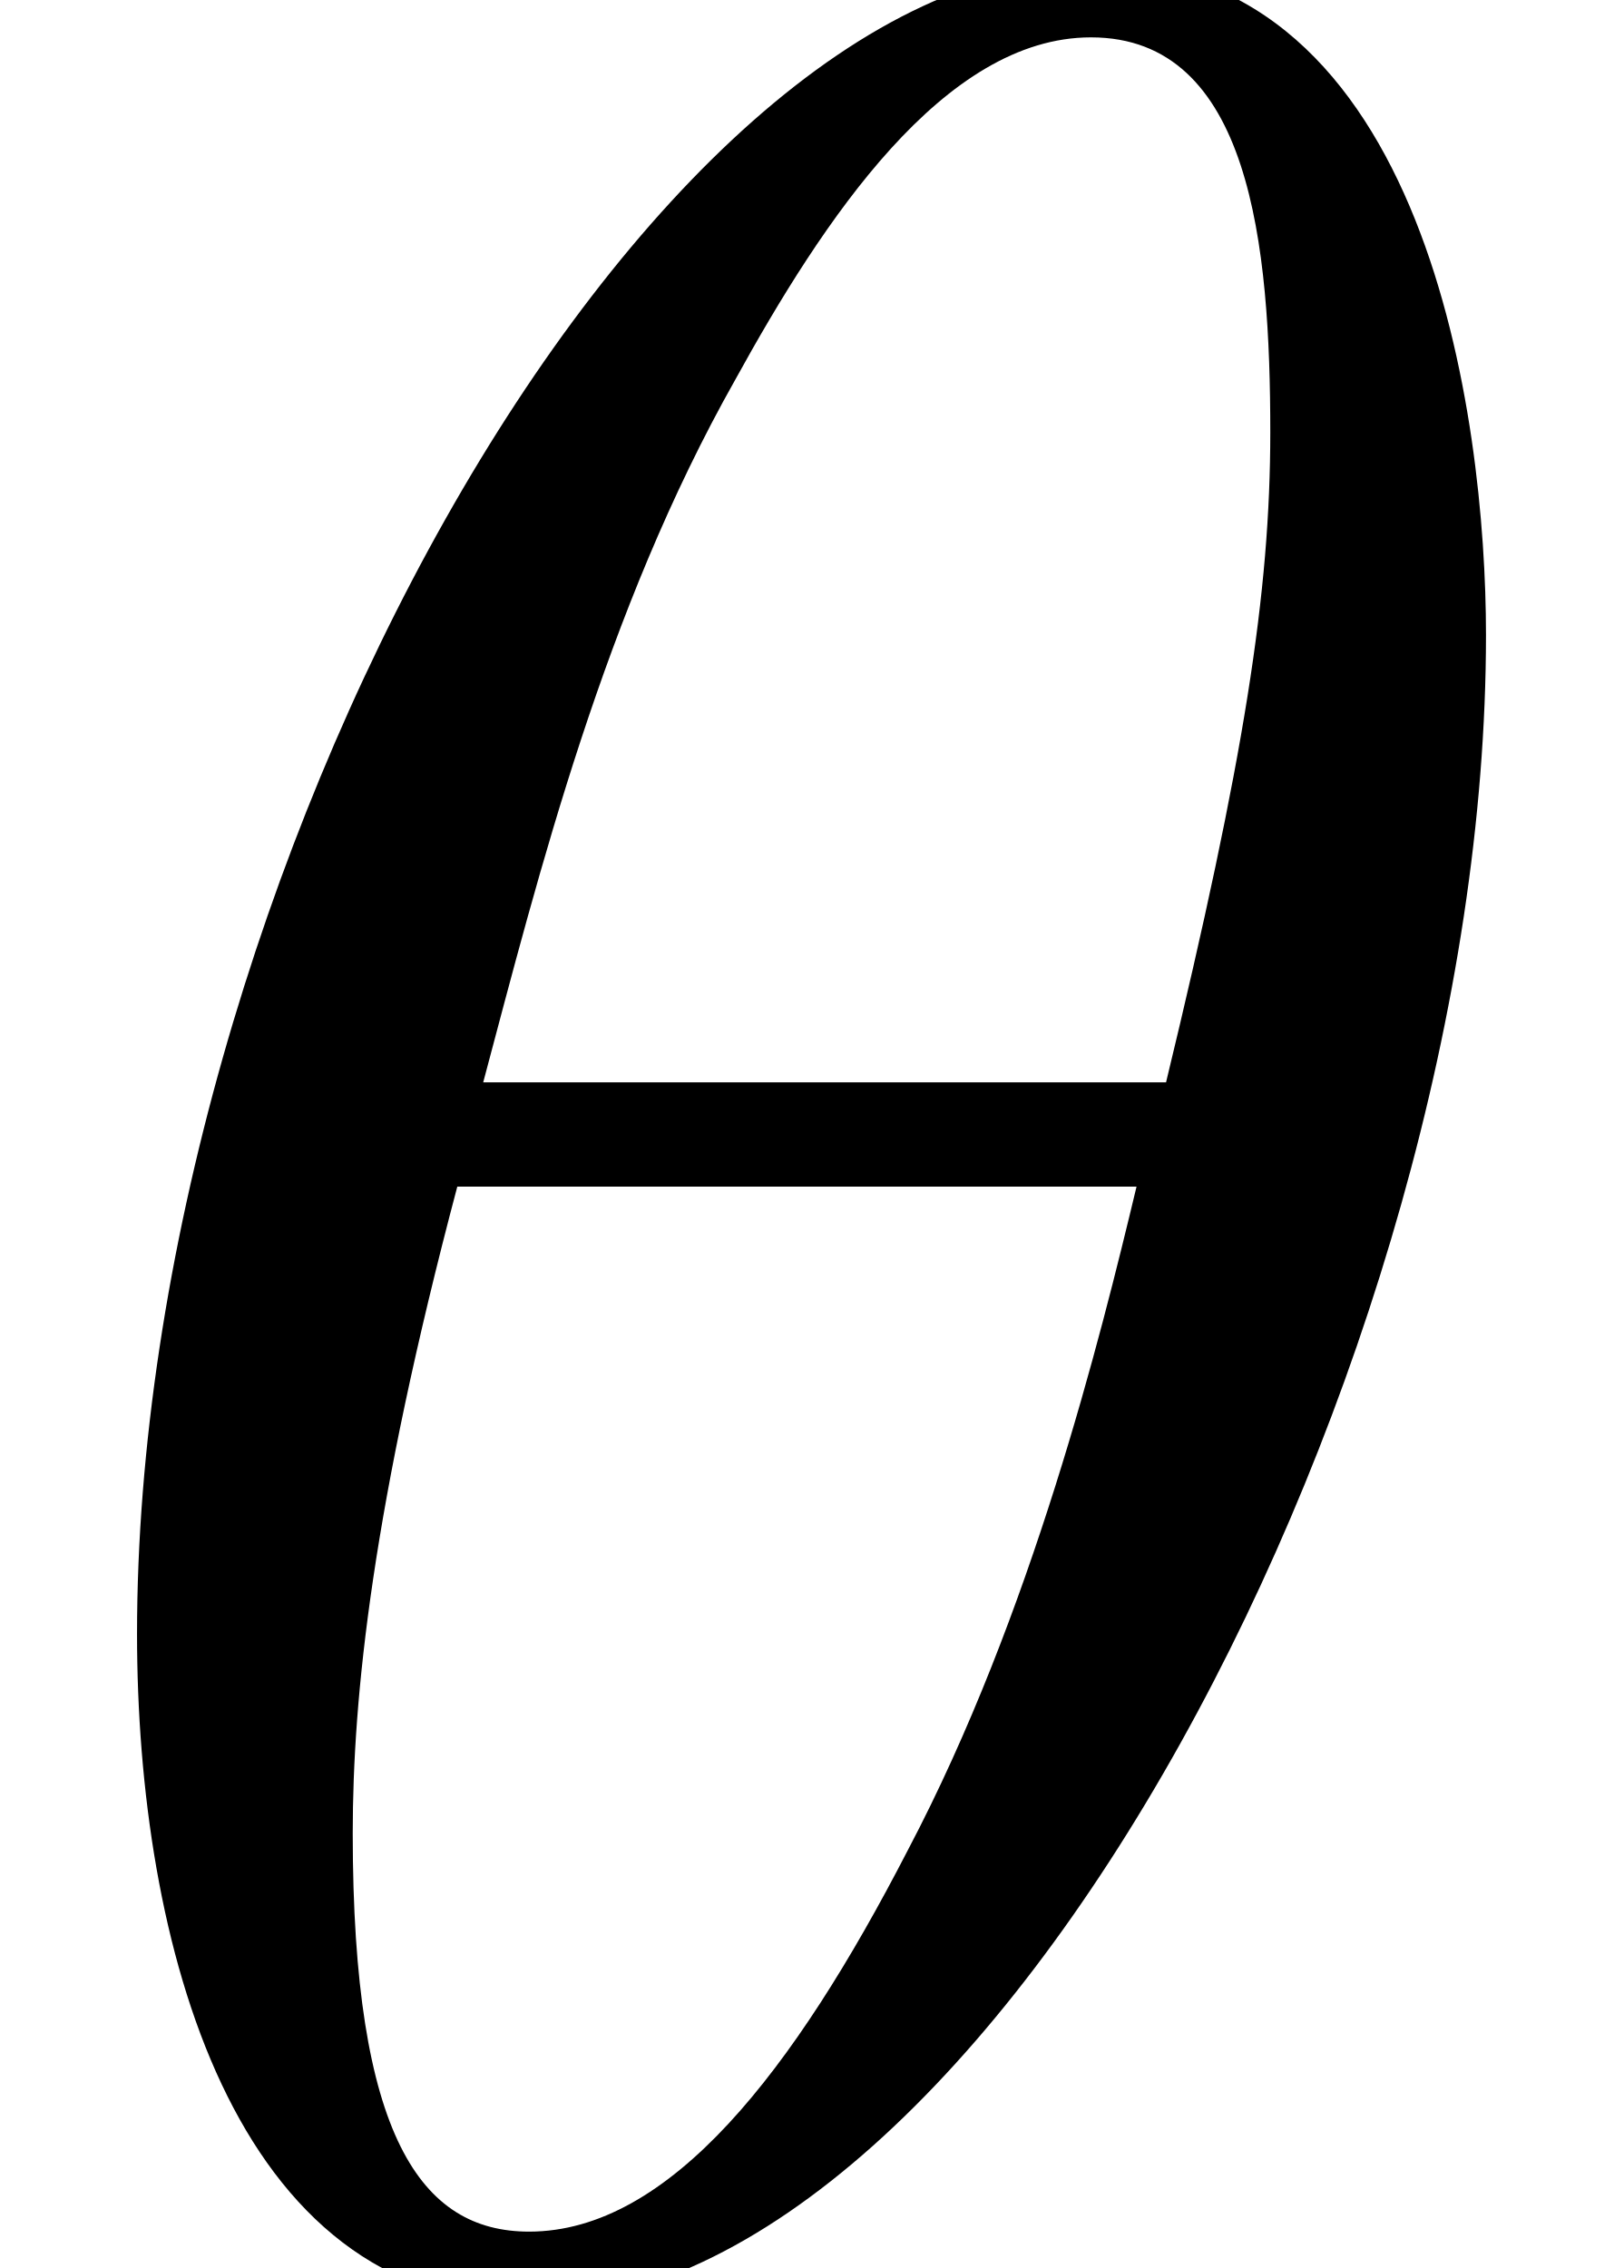
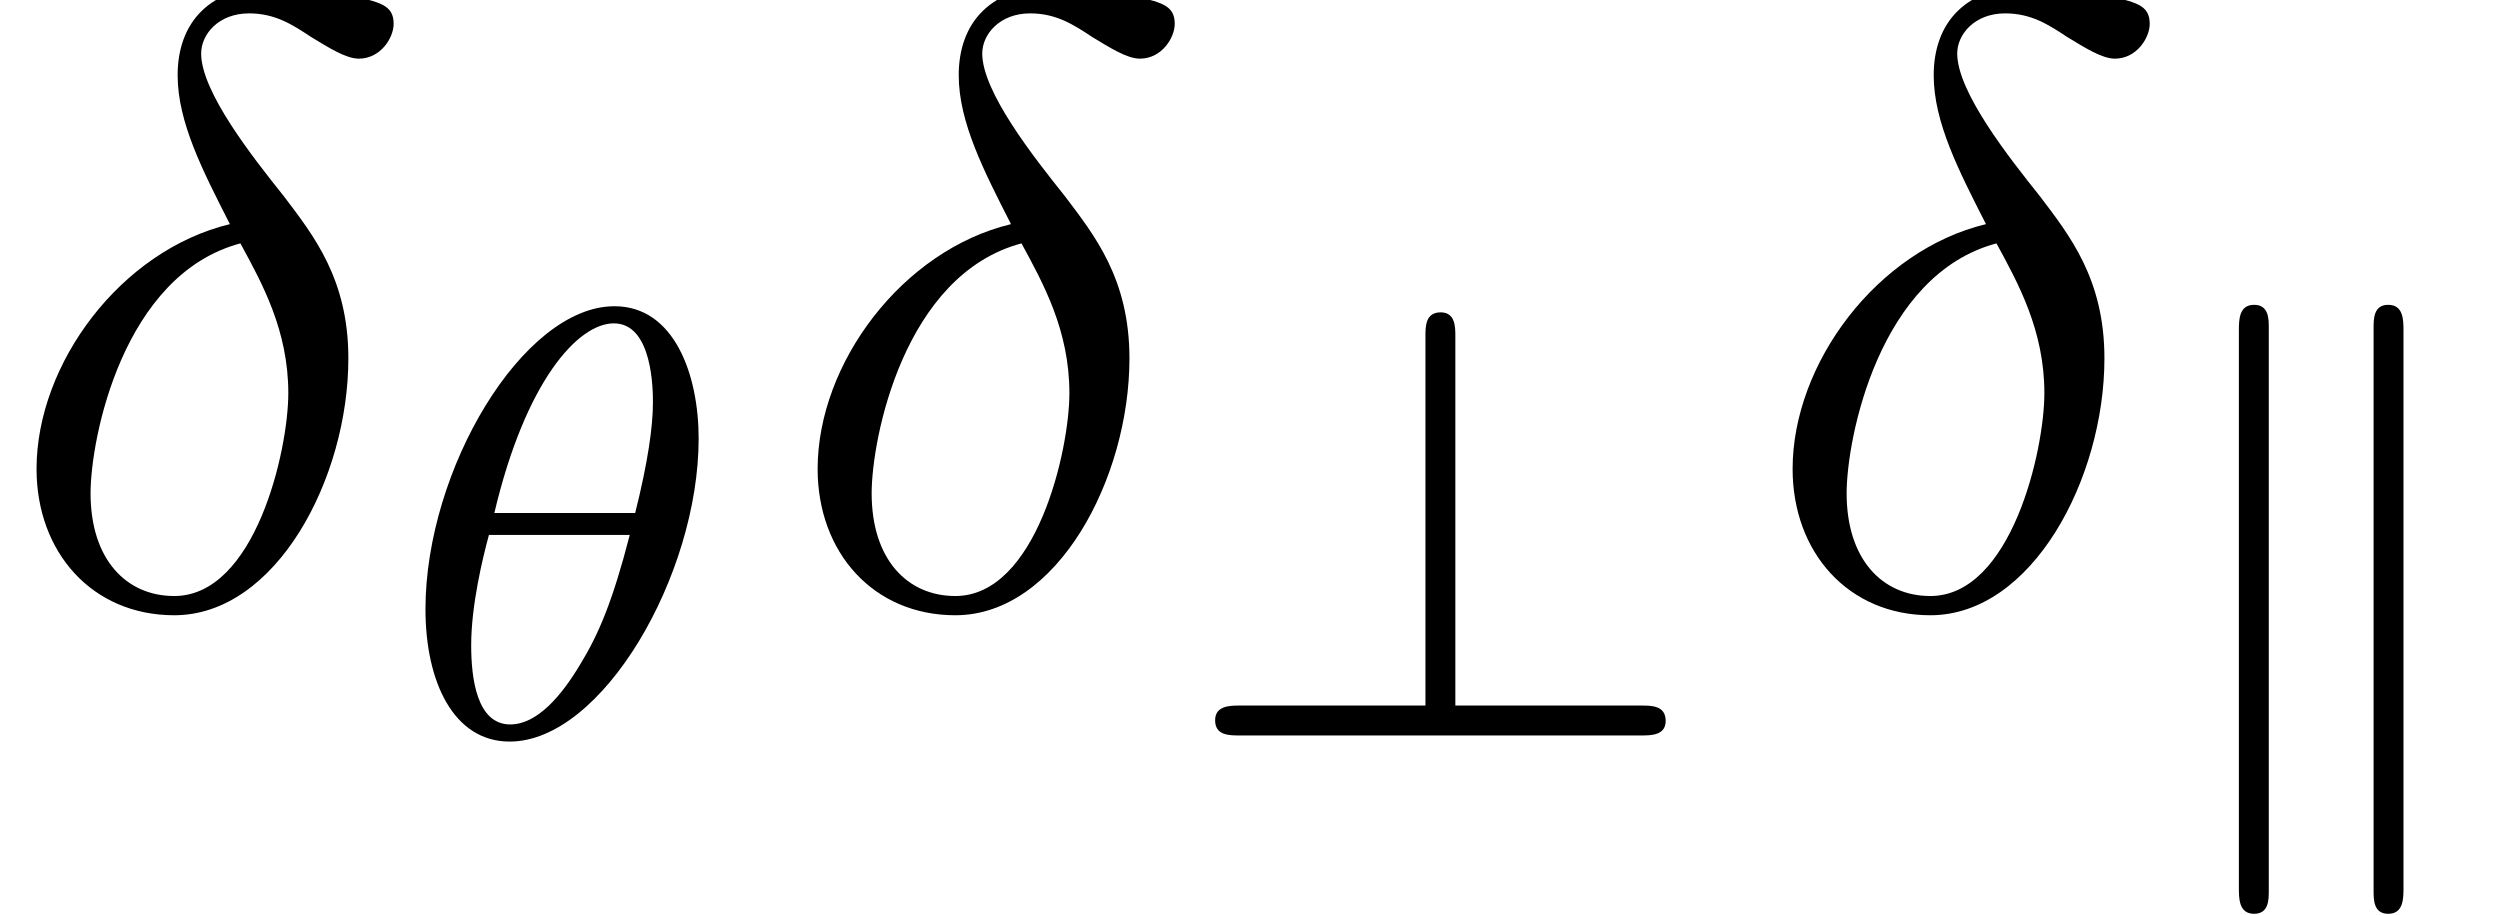
- <svg xmlns="http://www.w3.org/2000/svg" xmlns:xlink="http://www.w3.org/1999/xlink" version="1.1" width="4.954pt" height="6.919pt" viewBox="-72 -72 4.954 6.919">
+ <svg xmlns="http://www.w3.org/2000/svg" xmlns:xlink="http://www.w3.org/1999/xlink" version="1.1" width="28.598pt" height="10.461pt" viewBox="-72 -72 28.598 10.461">
  <defs>
-     <path id="g0-18" d="M4.533-4.981C4.533-5.639 4.354-7.024 3.337-7.024C1.953-7.024 .418-4.214 .418-1.933C.418-.996 .707 .11 1.614 .11C3.019 .11 4.533-2.75 4.533-4.981ZM1.474-3.616C1.644-4.254 1.843-5.051 2.242-5.758C2.511-6.247 2.879-6.804 3.328-6.804C3.816-6.804 3.875-6.167 3.875-5.599C3.875-5.111 3.796-4.603 3.557-3.616H1.474ZM3.467-3.298C3.357-2.839 3.148-1.993 2.77-1.275C2.421-.598 2.042-.11 1.614-.11C1.285-.11 1.076-.399 1.076-1.325C1.076-1.743 1.136-2.321 1.395-3.298H3.467Z" />
+     <path id="g0-63" d="M3.285-4.568C3.285-4.672 3.285-4.84 3.117-4.84C2.943-4.84 2.943-4.679 2.943-4.568V-.342H.816C.711-.342 .537-.342 .537-.174C.537 0 .697 0 .816 0H5.412C5.523 0 5.691 0 5.691-.167C5.691-.342 5.53-.342 5.412-.342H3.285V-4.568Z" />
+     <path id="g0-107" d="M1.437-4.965C1.437-5.07 1.437-5.23 1.269-5.23C1.095-5.23 1.095-5.056 1.095-4.931V1.437C1.095 1.562 1.095 1.736 1.269 1.736C1.437 1.736 1.437 1.576 1.437 1.471V-4.965ZM2.978-4.931C2.978-5.056 2.978-5.23 2.803-5.23C2.636-5.23 2.636-5.07 2.636-4.965V1.471C2.636 1.576 2.636 1.736 2.803 1.736C2.978 1.736 2.978 1.562 2.978 1.437V-4.931Z" />
+     <path id="g1-14" d="M2.63-4.354C1.385-4.055 .418-2.76 .418-1.554C.418-.598 1.056 .12 1.993 .12C3.158 .12 3.985-1.445 3.985-2.819C3.985-3.726 3.587-4.224 3.248-4.672C2.889-5.121 2.301-5.868 2.301-6.306C2.301-6.526 2.501-6.765 2.849-6.765C3.148-6.765 3.347-6.635 3.557-6.496C3.756-6.376 3.955-6.247 4.105-6.247C4.354-6.247 4.503-6.486 4.503-6.645C4.503-6.864 4.344-6.894 3.985-6.974C3.467-7.083 3.328-7.083 3.168-7.083C2.391-7.083 2.032-6.655 2.032-6.057C2.032-5.519 2.321-4.961 2.63-4.354ZM2.75-4.134C2.999-3.676 3.298-3.138 3.298-2.421C3.298-1.763 2.919-.1 1.993-.1C1.445-.1 1.036-.518 1.036-1.275C1.036-1.903 1.405-3.776 2.75-4.134Z" />
+     <path id="g2-18" d="M3.564-3.396C3.564-4.129 3.285-4.91 2.601-4.91C1.555-4.91 .439-3.041 .439-1.444C.439-.614 .76 .07 1.402 .07C2.462 .07 3.564-1.834 3.564-3.396ZM1.227-2.545C1.583-4.052 2.183-4.714 2.594-4.714C3.041-4.714 3.041-3.94 3.041-3.808C3.041-3.536 2.985-3.131 2.838-2.545H1.227ZM2.776-2.294C2.58-1.534 2.42-1.158 2.211-.816C1.995-.453 1.716-.126 1.409-.126C1.025-.126 .962-.656 .962-1.032C.962-1.492 1.095-2.036 1.165-2.294H2.776Z" />
  </defs>
  <g id="page1">
-     <use x="-72" y="-65.082" xlink:href="#g0-18" />
+     <use x="-72" y="-65.082" xlink:href="#g1-14" />
+     <use x="-67.572" y="-63.587" xlink:href="#g2-18" />
+     <use x="-63.065" y="-65.082" xlink:href="#g1-14" />
+     <use x="-58.637" y="-63.587" xlink:href="#g0-63" />
+     <use x="-51.912" y="-65.082" xlink:href="#g1-14" />
+     <use x="-47.484" y="-63.283" xlink:href="#g0-107" />
  </g>
</svg>
